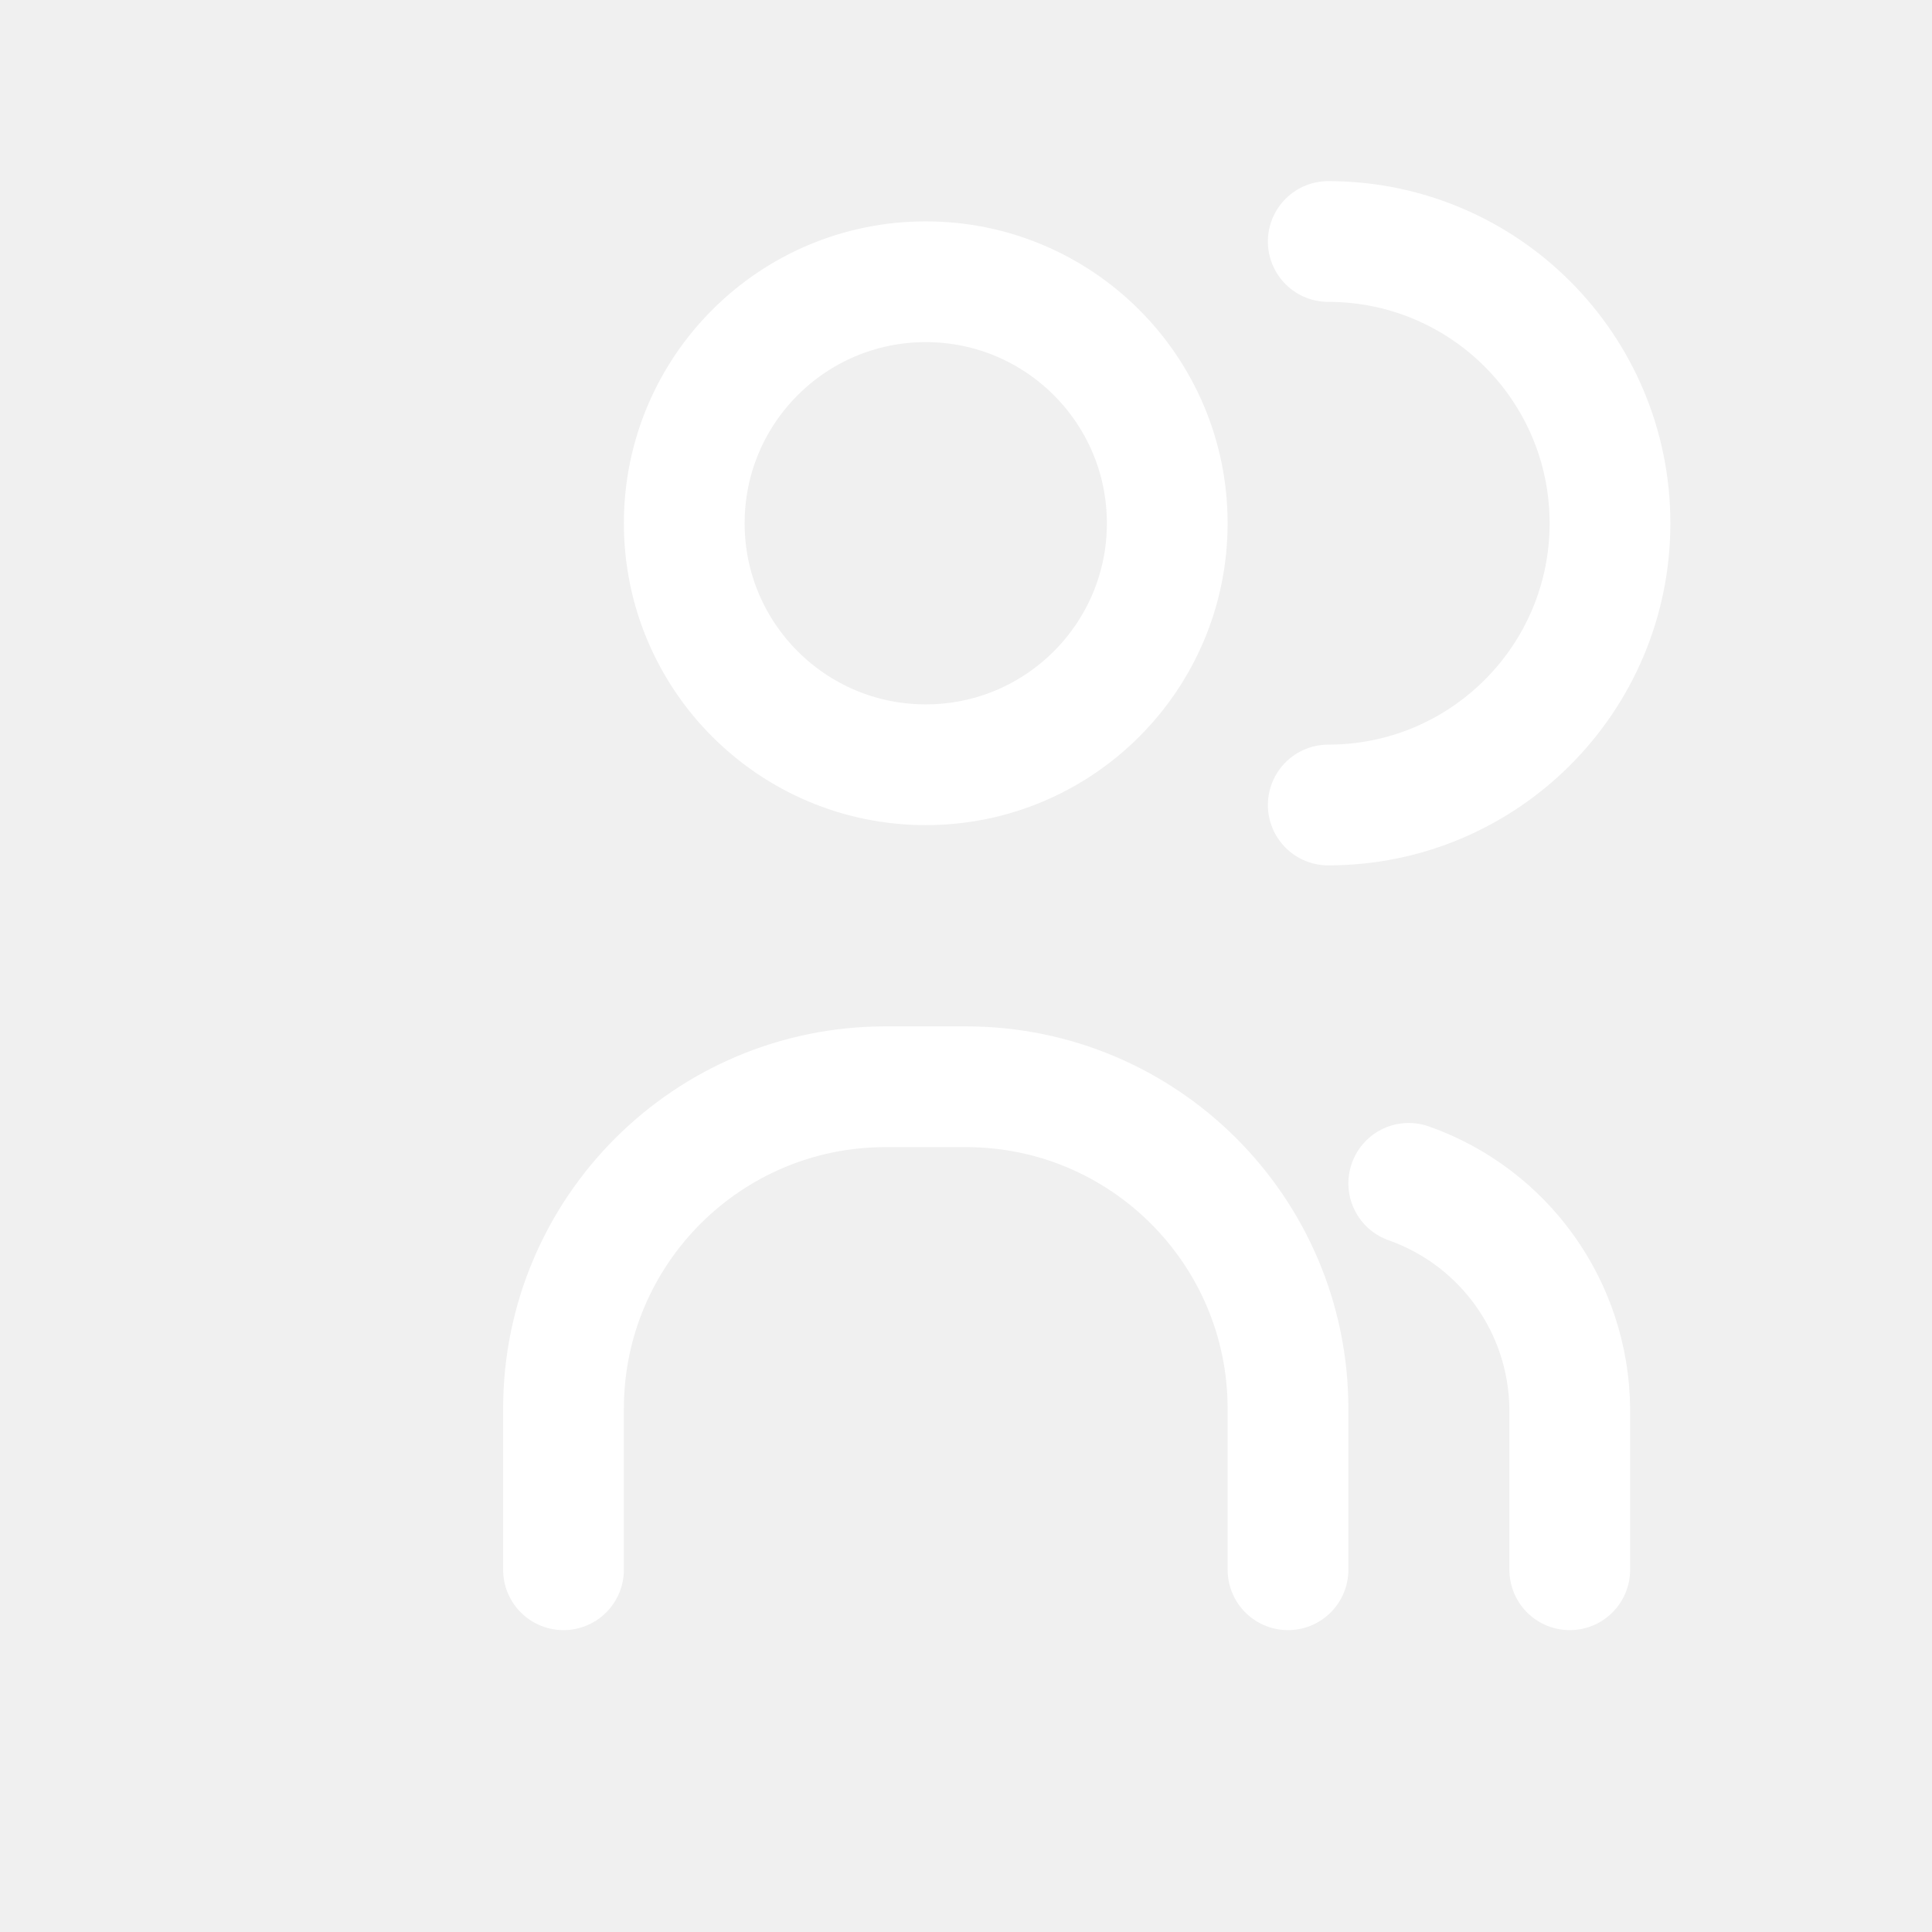
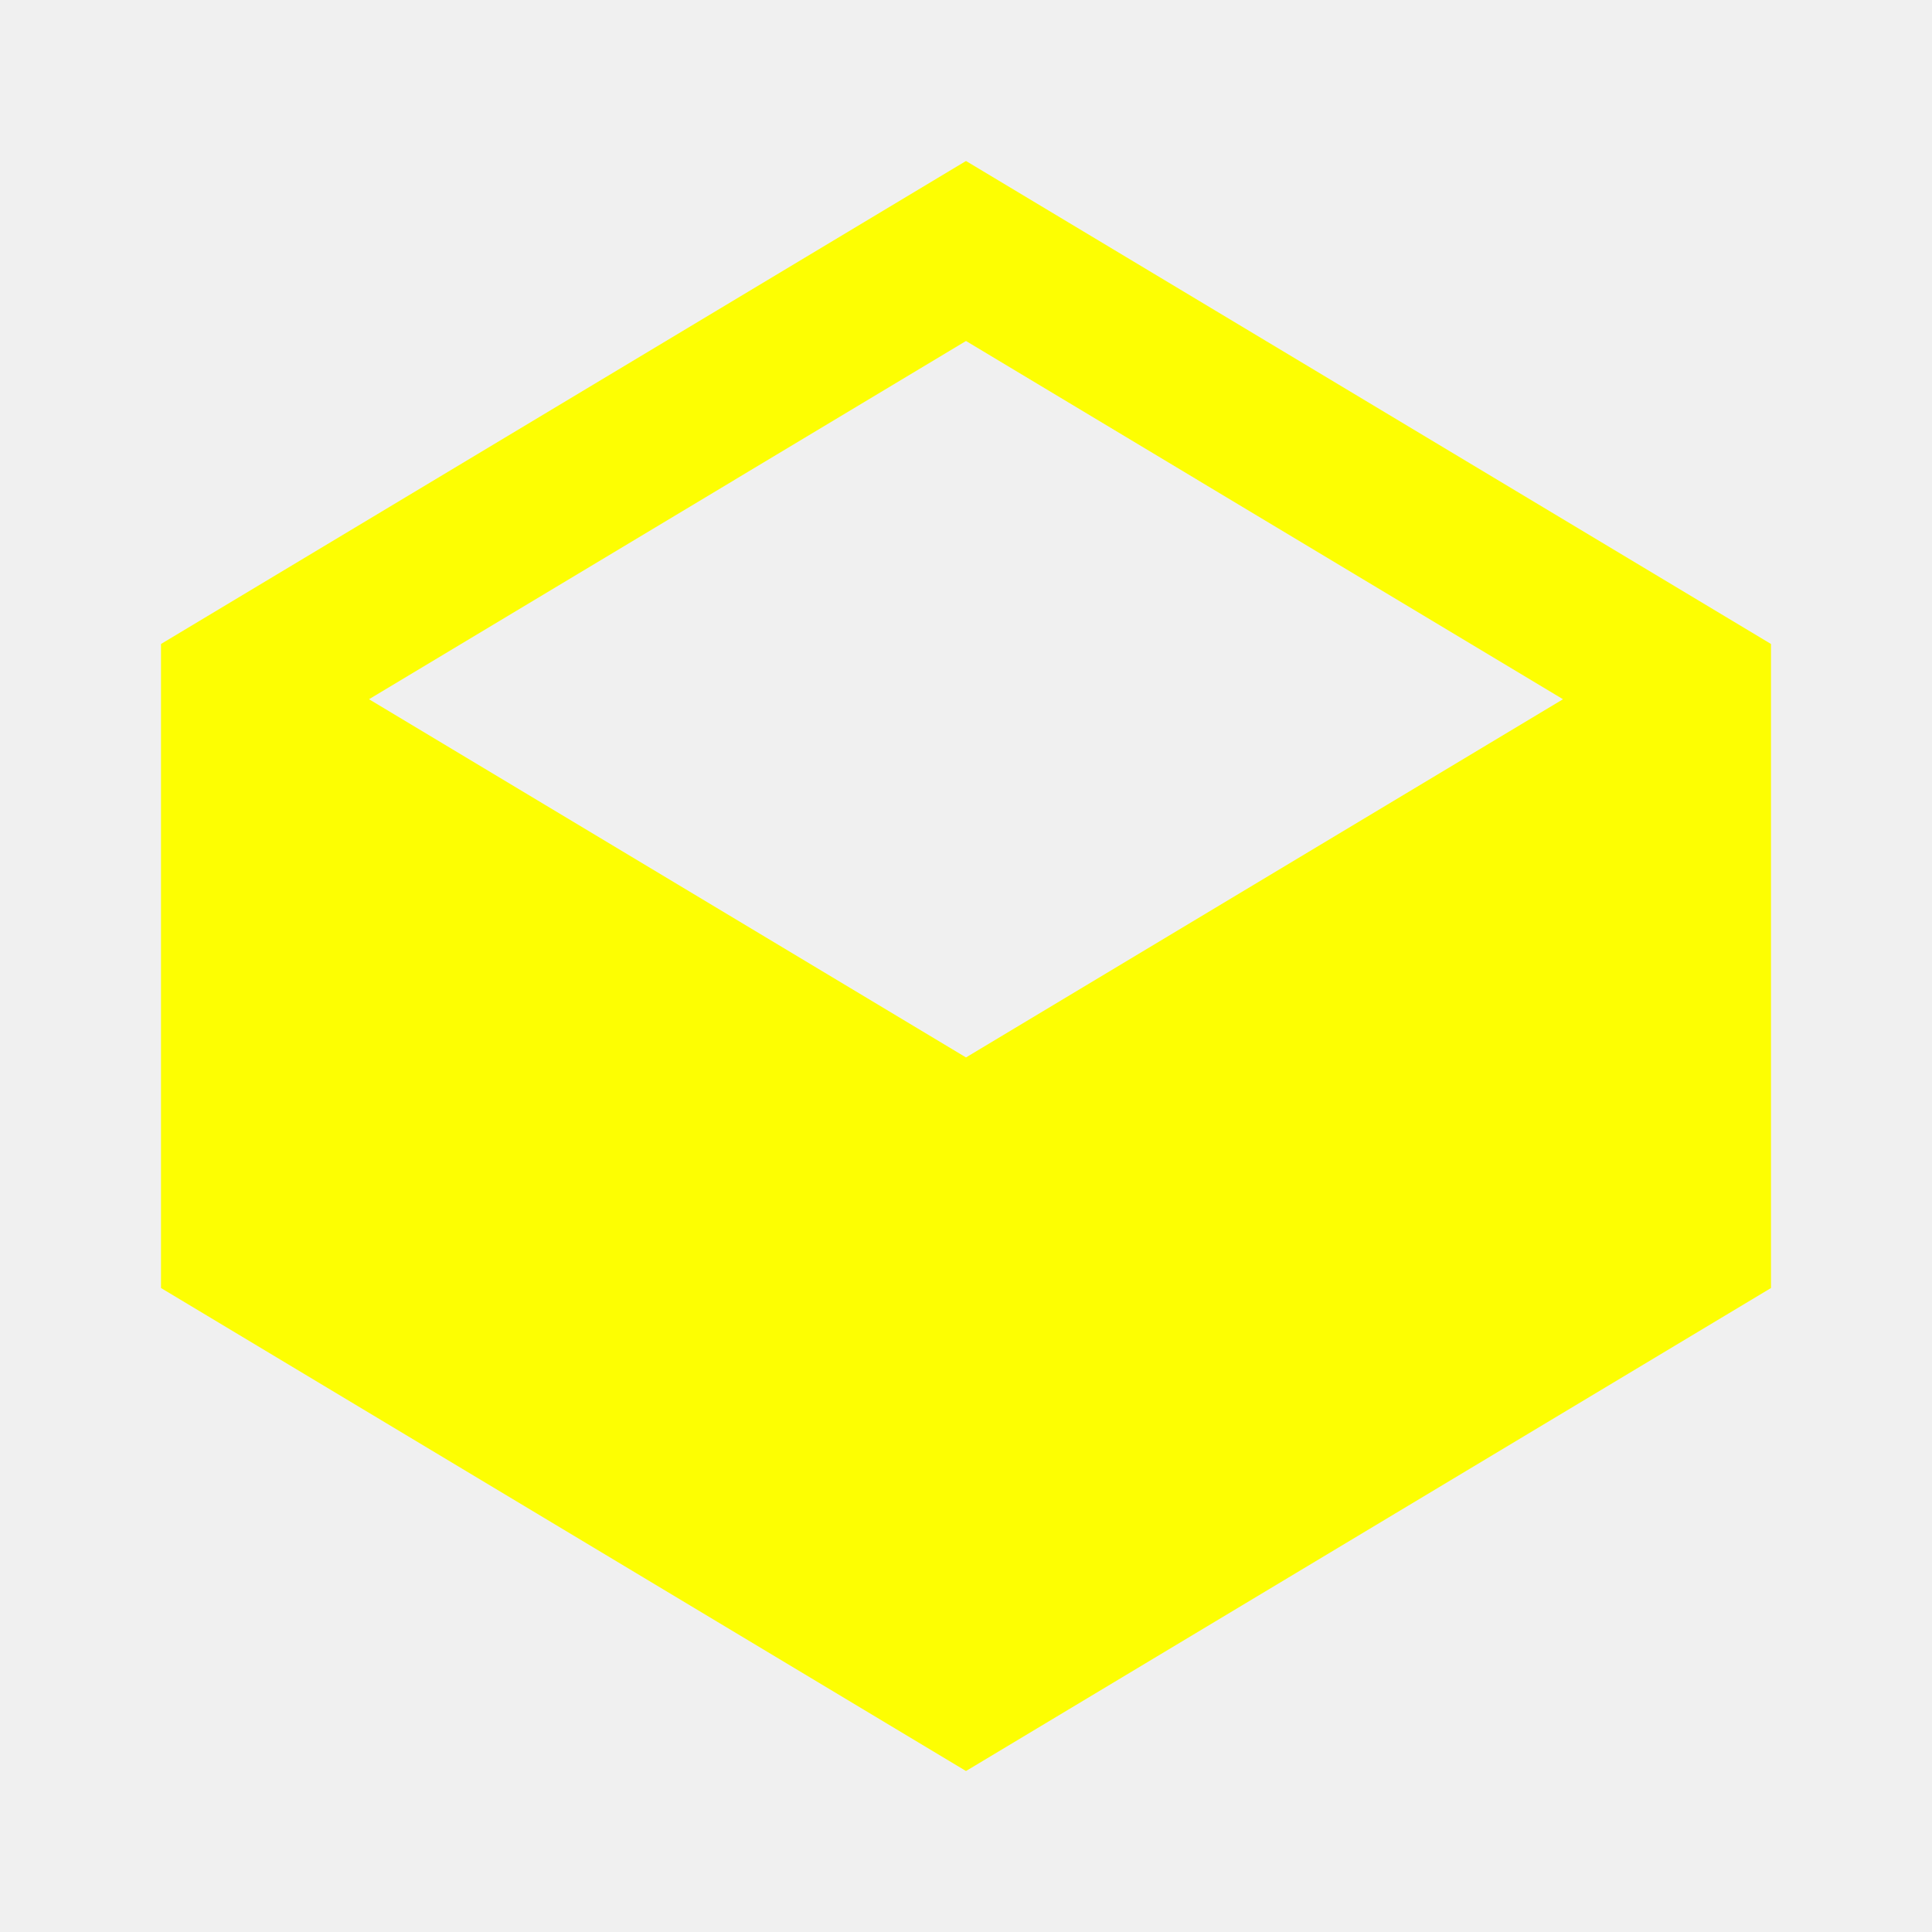
- <svg xmlns="http://www.w3.org/2000/svg" viewBox="0 0 24 24">
-   <g transform="translate(0, -0.5)" fill="none" stroke="white" stroke-width="1.5" stroke-linecap="round" stroke-linejoin="round">
-     <path d="M16 20v-2a4 4 0 0 0-4-4h-1a4 4 0 0 0-4 4v2" />
-     <circle cx="11.5" cy="7" r="3" />
-     <path d="M19.5 20v-2a3 3 0 0 0-2-2.8" />
-     <path d="M16.5 3.5a3 3 0 0 1 0 7" />
-   </g>
+ <svg xmlns="http://www.w3.org/2000/svg" viewBox="0 0 24 24" fill="#FDFE02">
+   <path d="M12 2l-10 6v8l10 6 10-6v-8l-10-6zm0 2.236l7.416 4.45-7.416 4.45-7.416-4.45 7.416-4.45zm-8 5.764v4l8 4.8v-4.8l-8-4zm16 0l-8 4.8v4.8l8-4.8v-4z" />
</svg>
